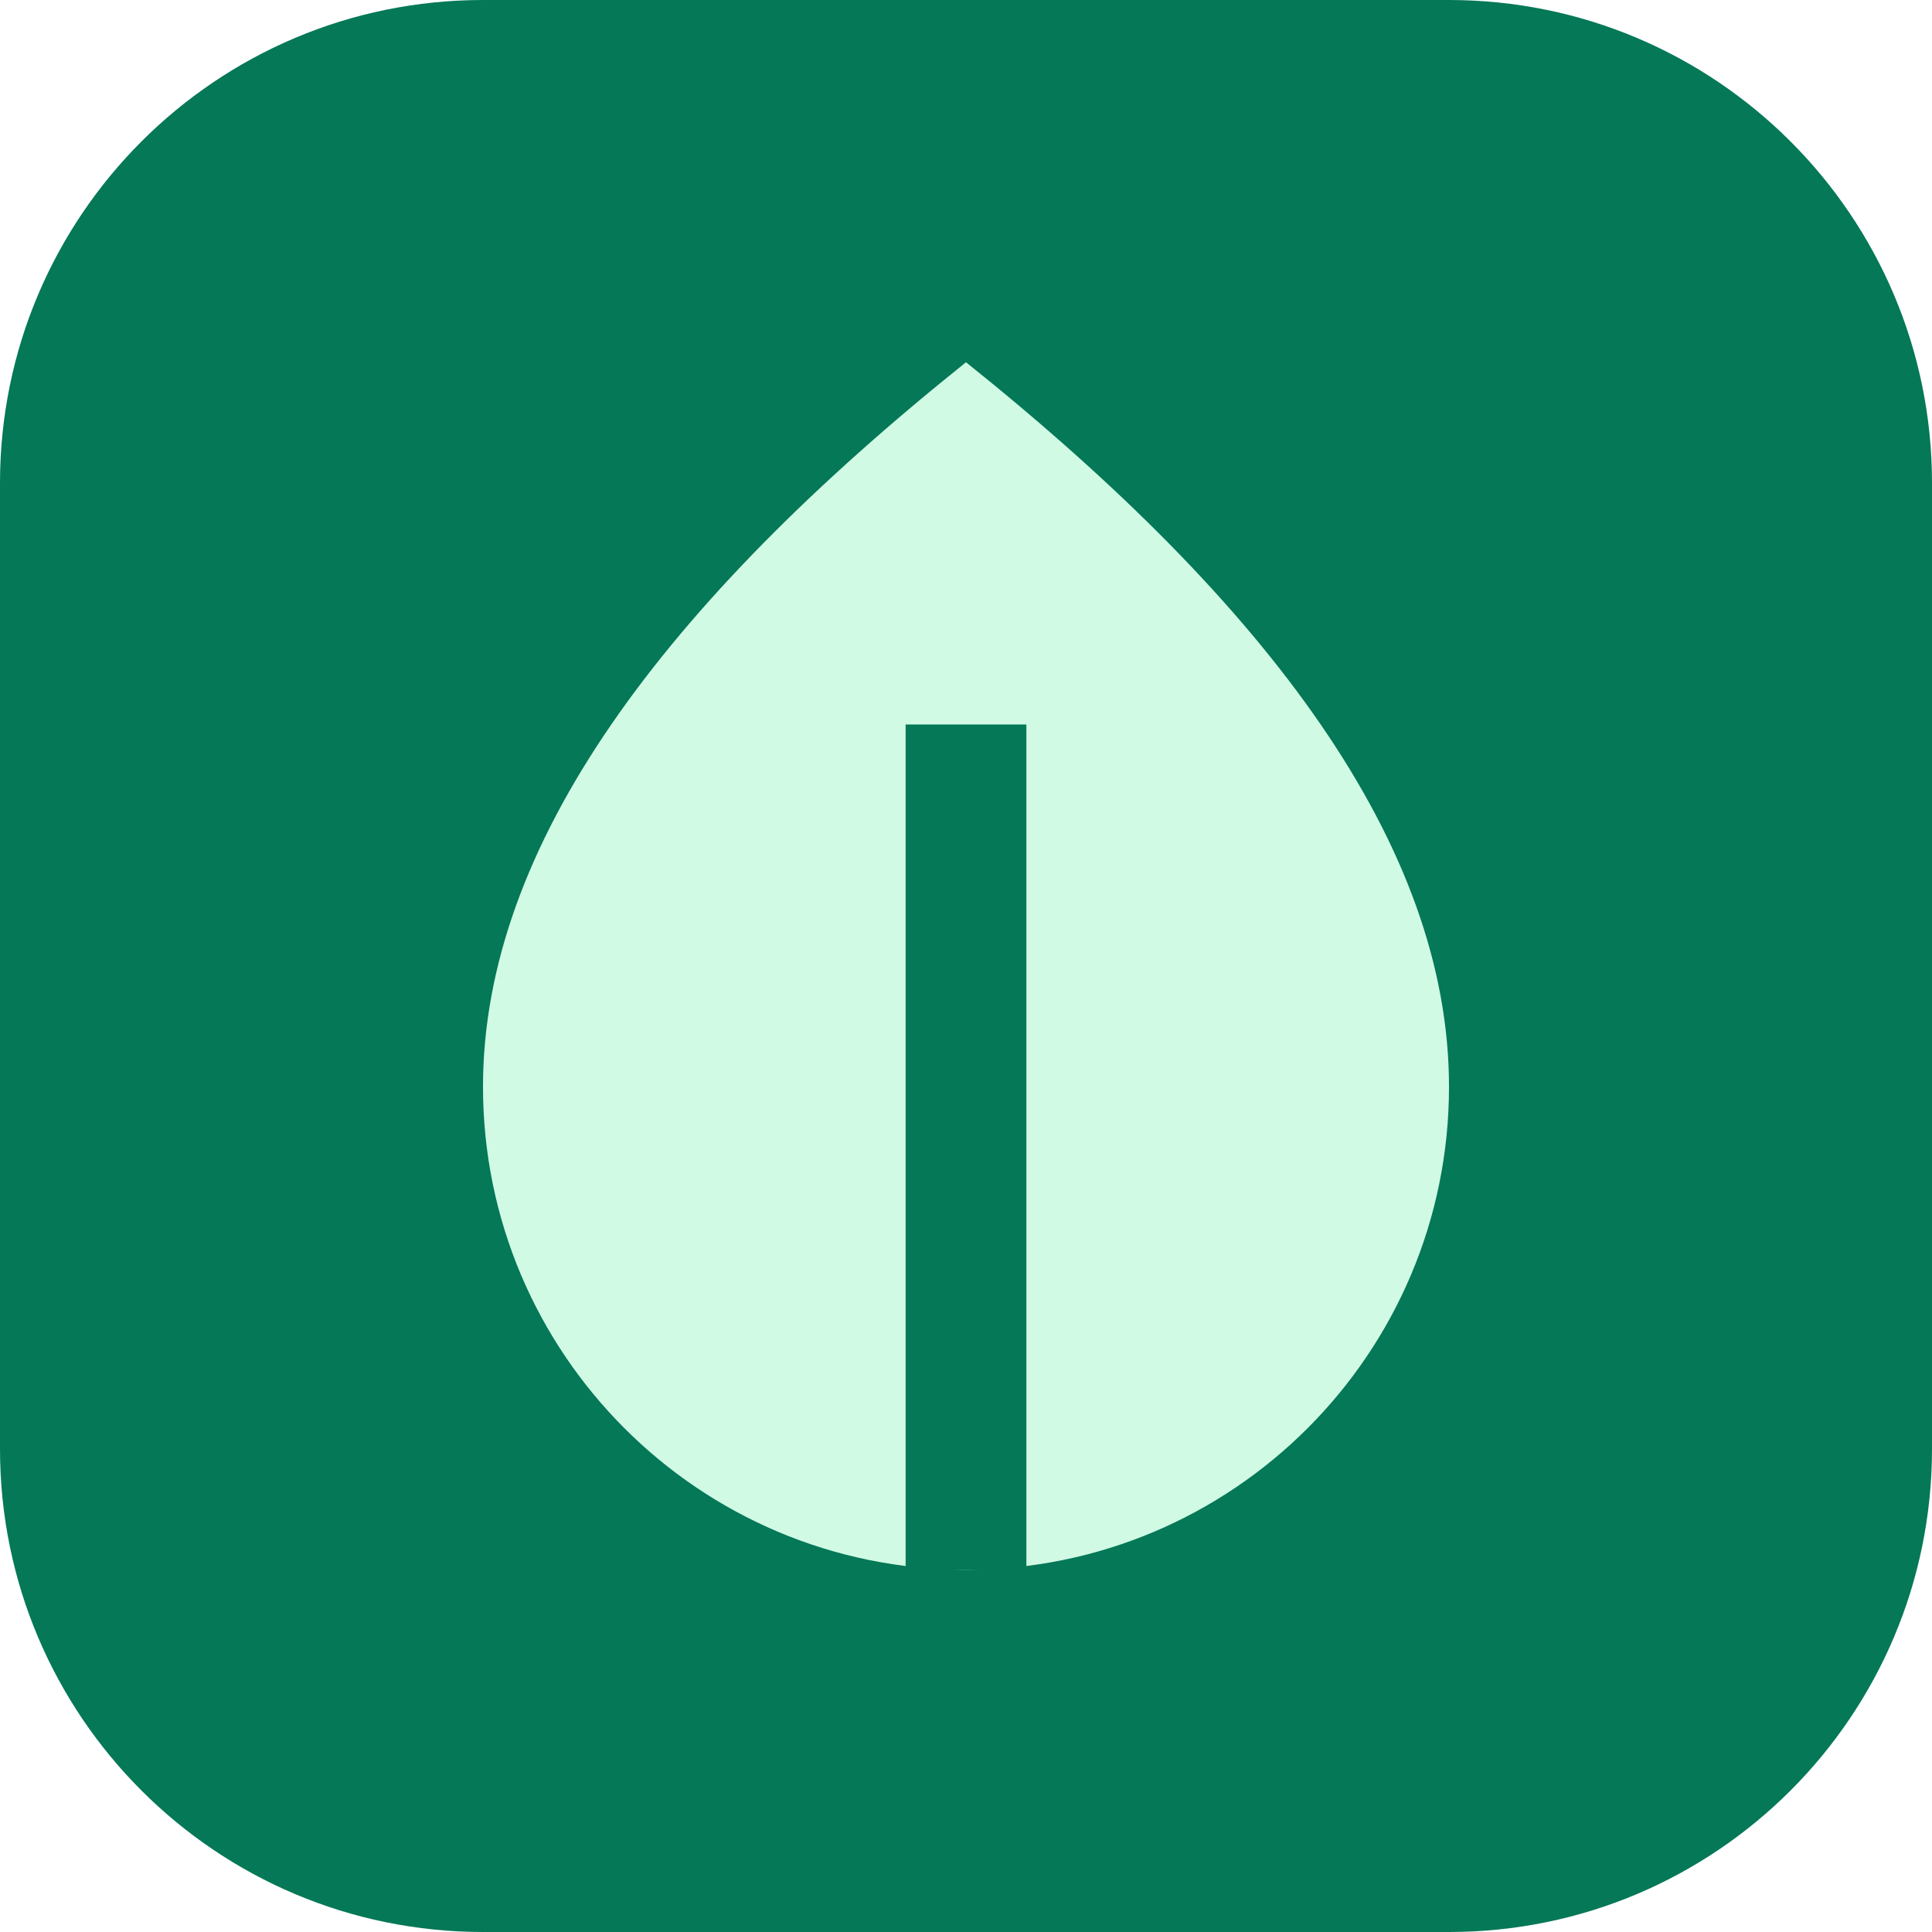
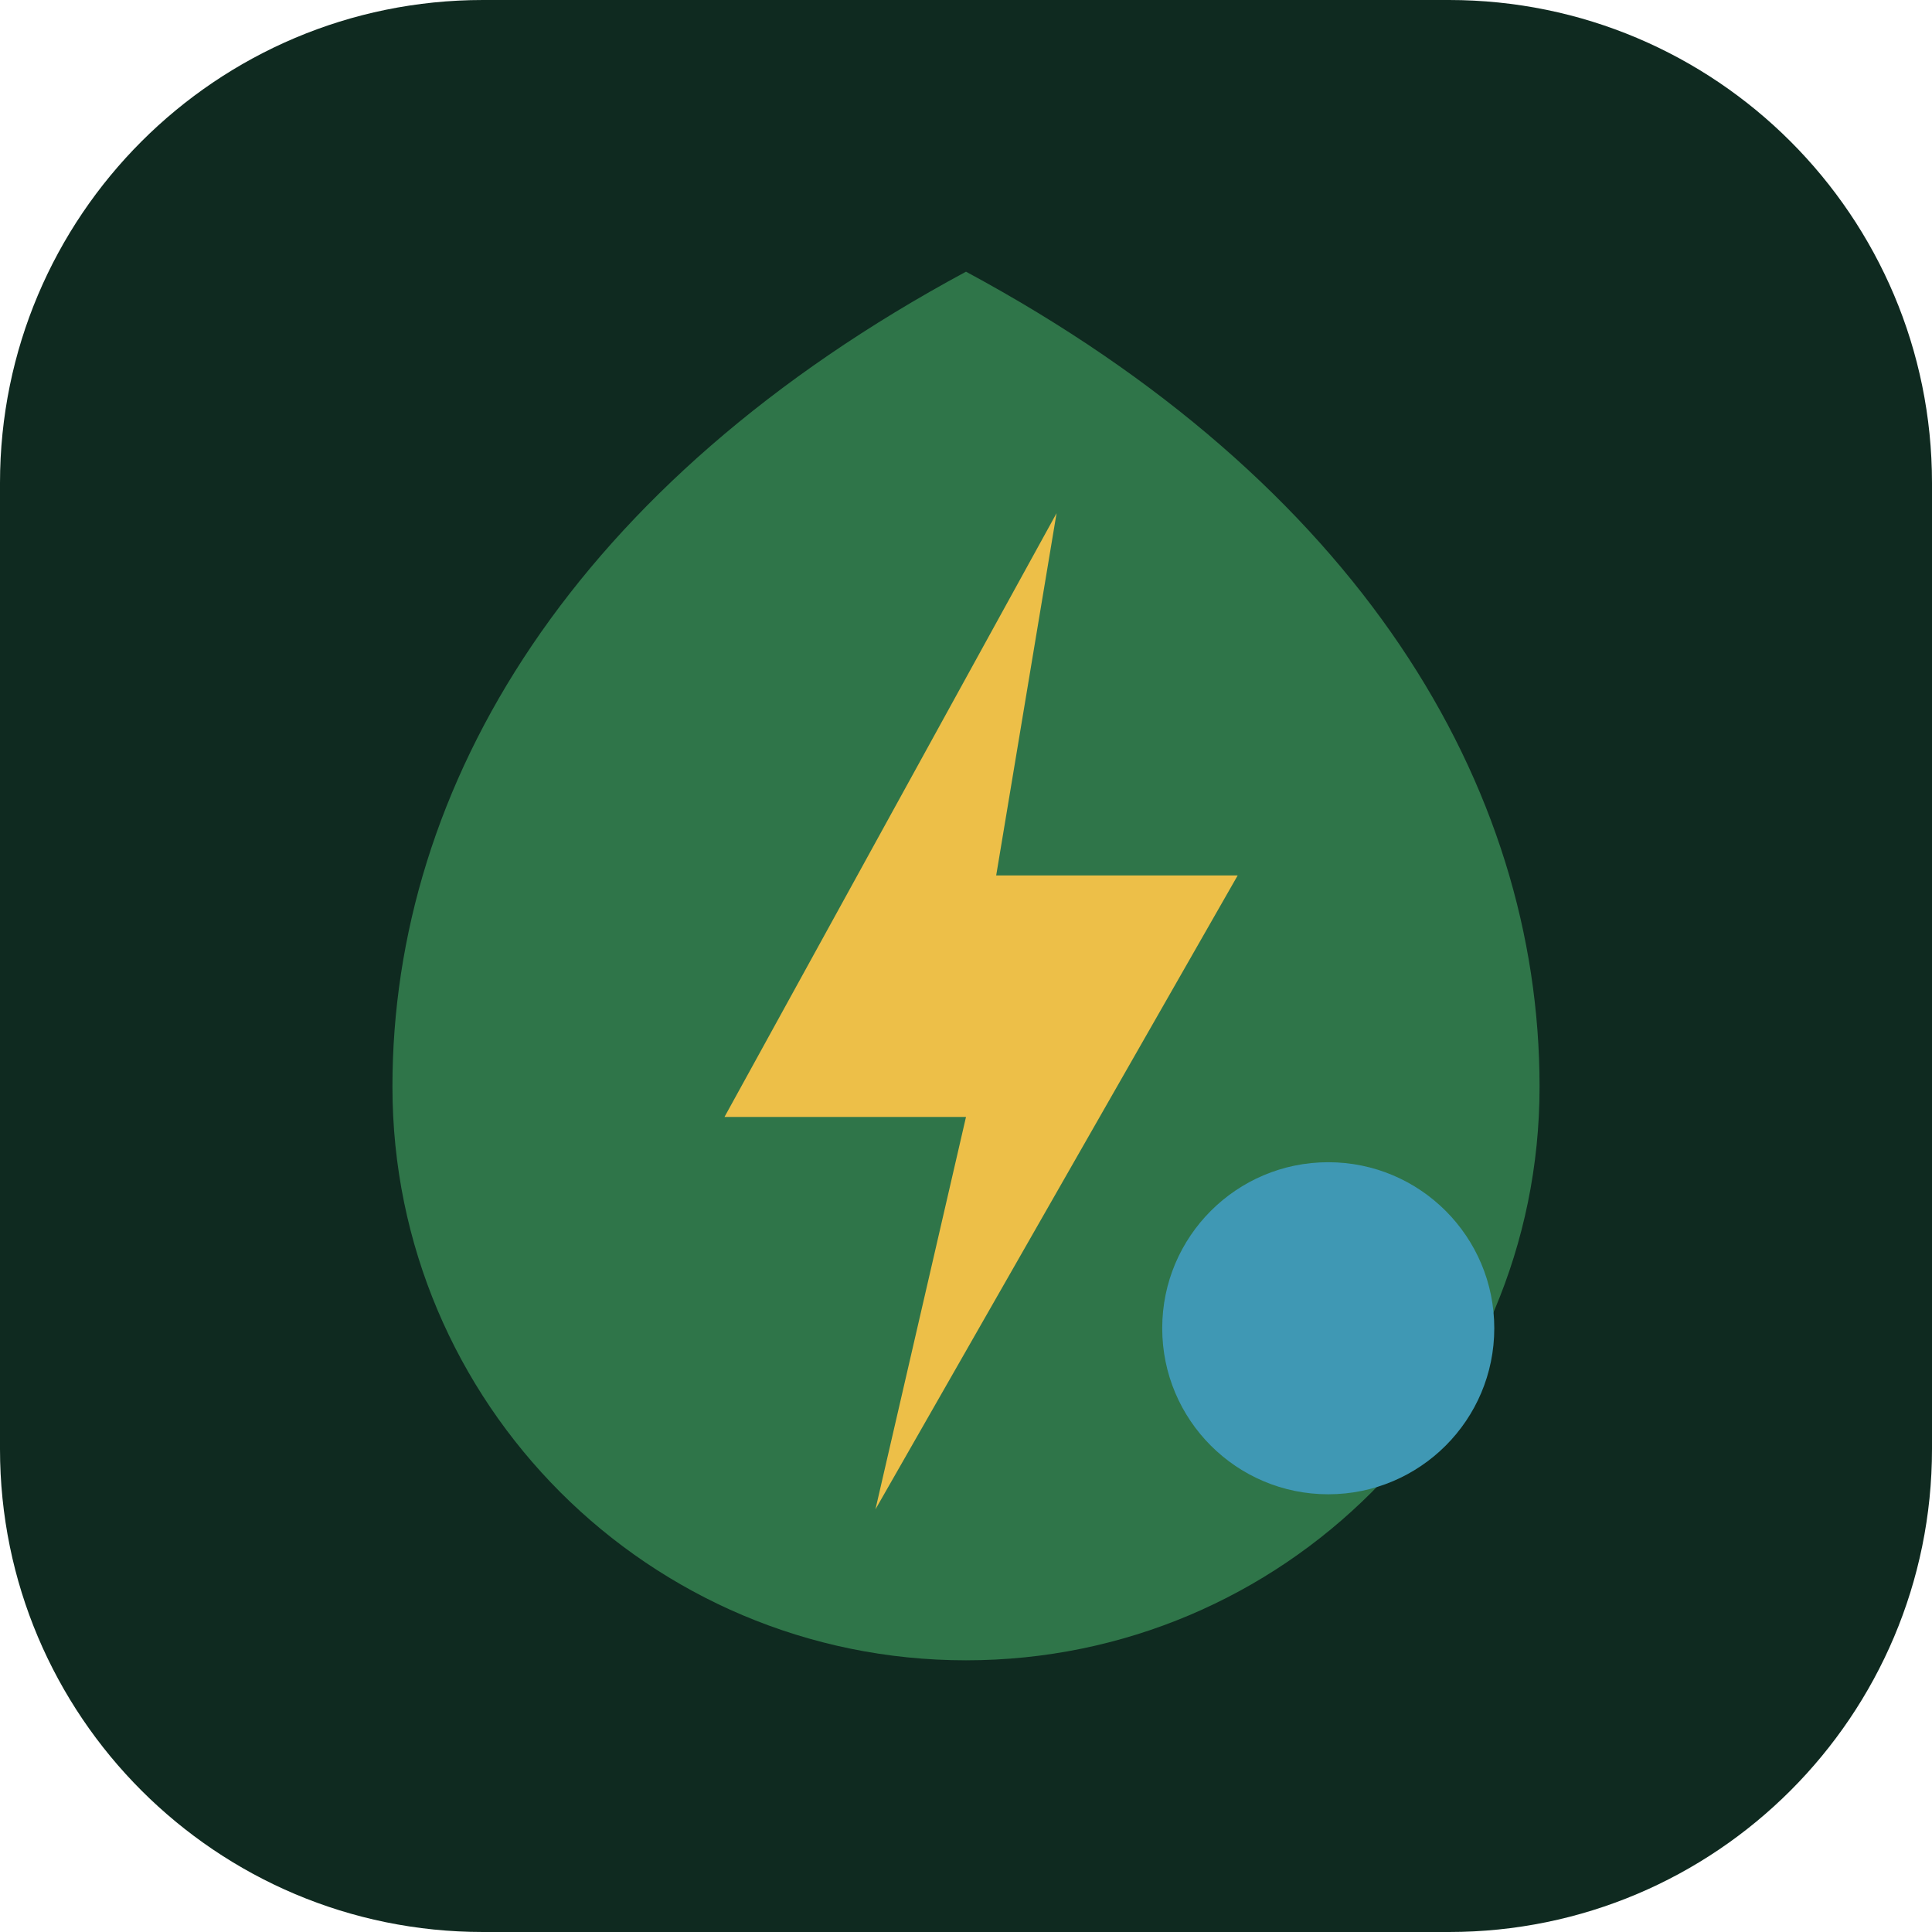
- <svg xmlns="http://www.w3.org/2000/svg" viewBox="0 0 32 32">
-   <rect width="32" height="32" rx="8" fill="#047857" />
-   <path d="M16 6c-5 4-8 8-8 12a8 8 0 0 0 16 0c0-4-3-8-8-12z" fill="#d1fae5" />
-   <path d="M16 12v14" stroke="#047857" stroke-width="2" />
+ <svg xmlns="http://www.w3.org/2000/svg" viewBox="0 0 64 64">
+   <rect width="64" height="64" rx="16" fill="#0F2A20" />
+   <path d="M32 9c13 7 19 17 19 27a19 19 0 0 1-38 0C13 26 19 16 32 9z" fill="#2F7549" />
+   <path d="M35 17 24 37h8l-3 13 12-21h-8z" fill="#EDBF48" />
+   <circle cx="44" cy="44" r="5.5" fill="#3F98B4" />
</svg>
